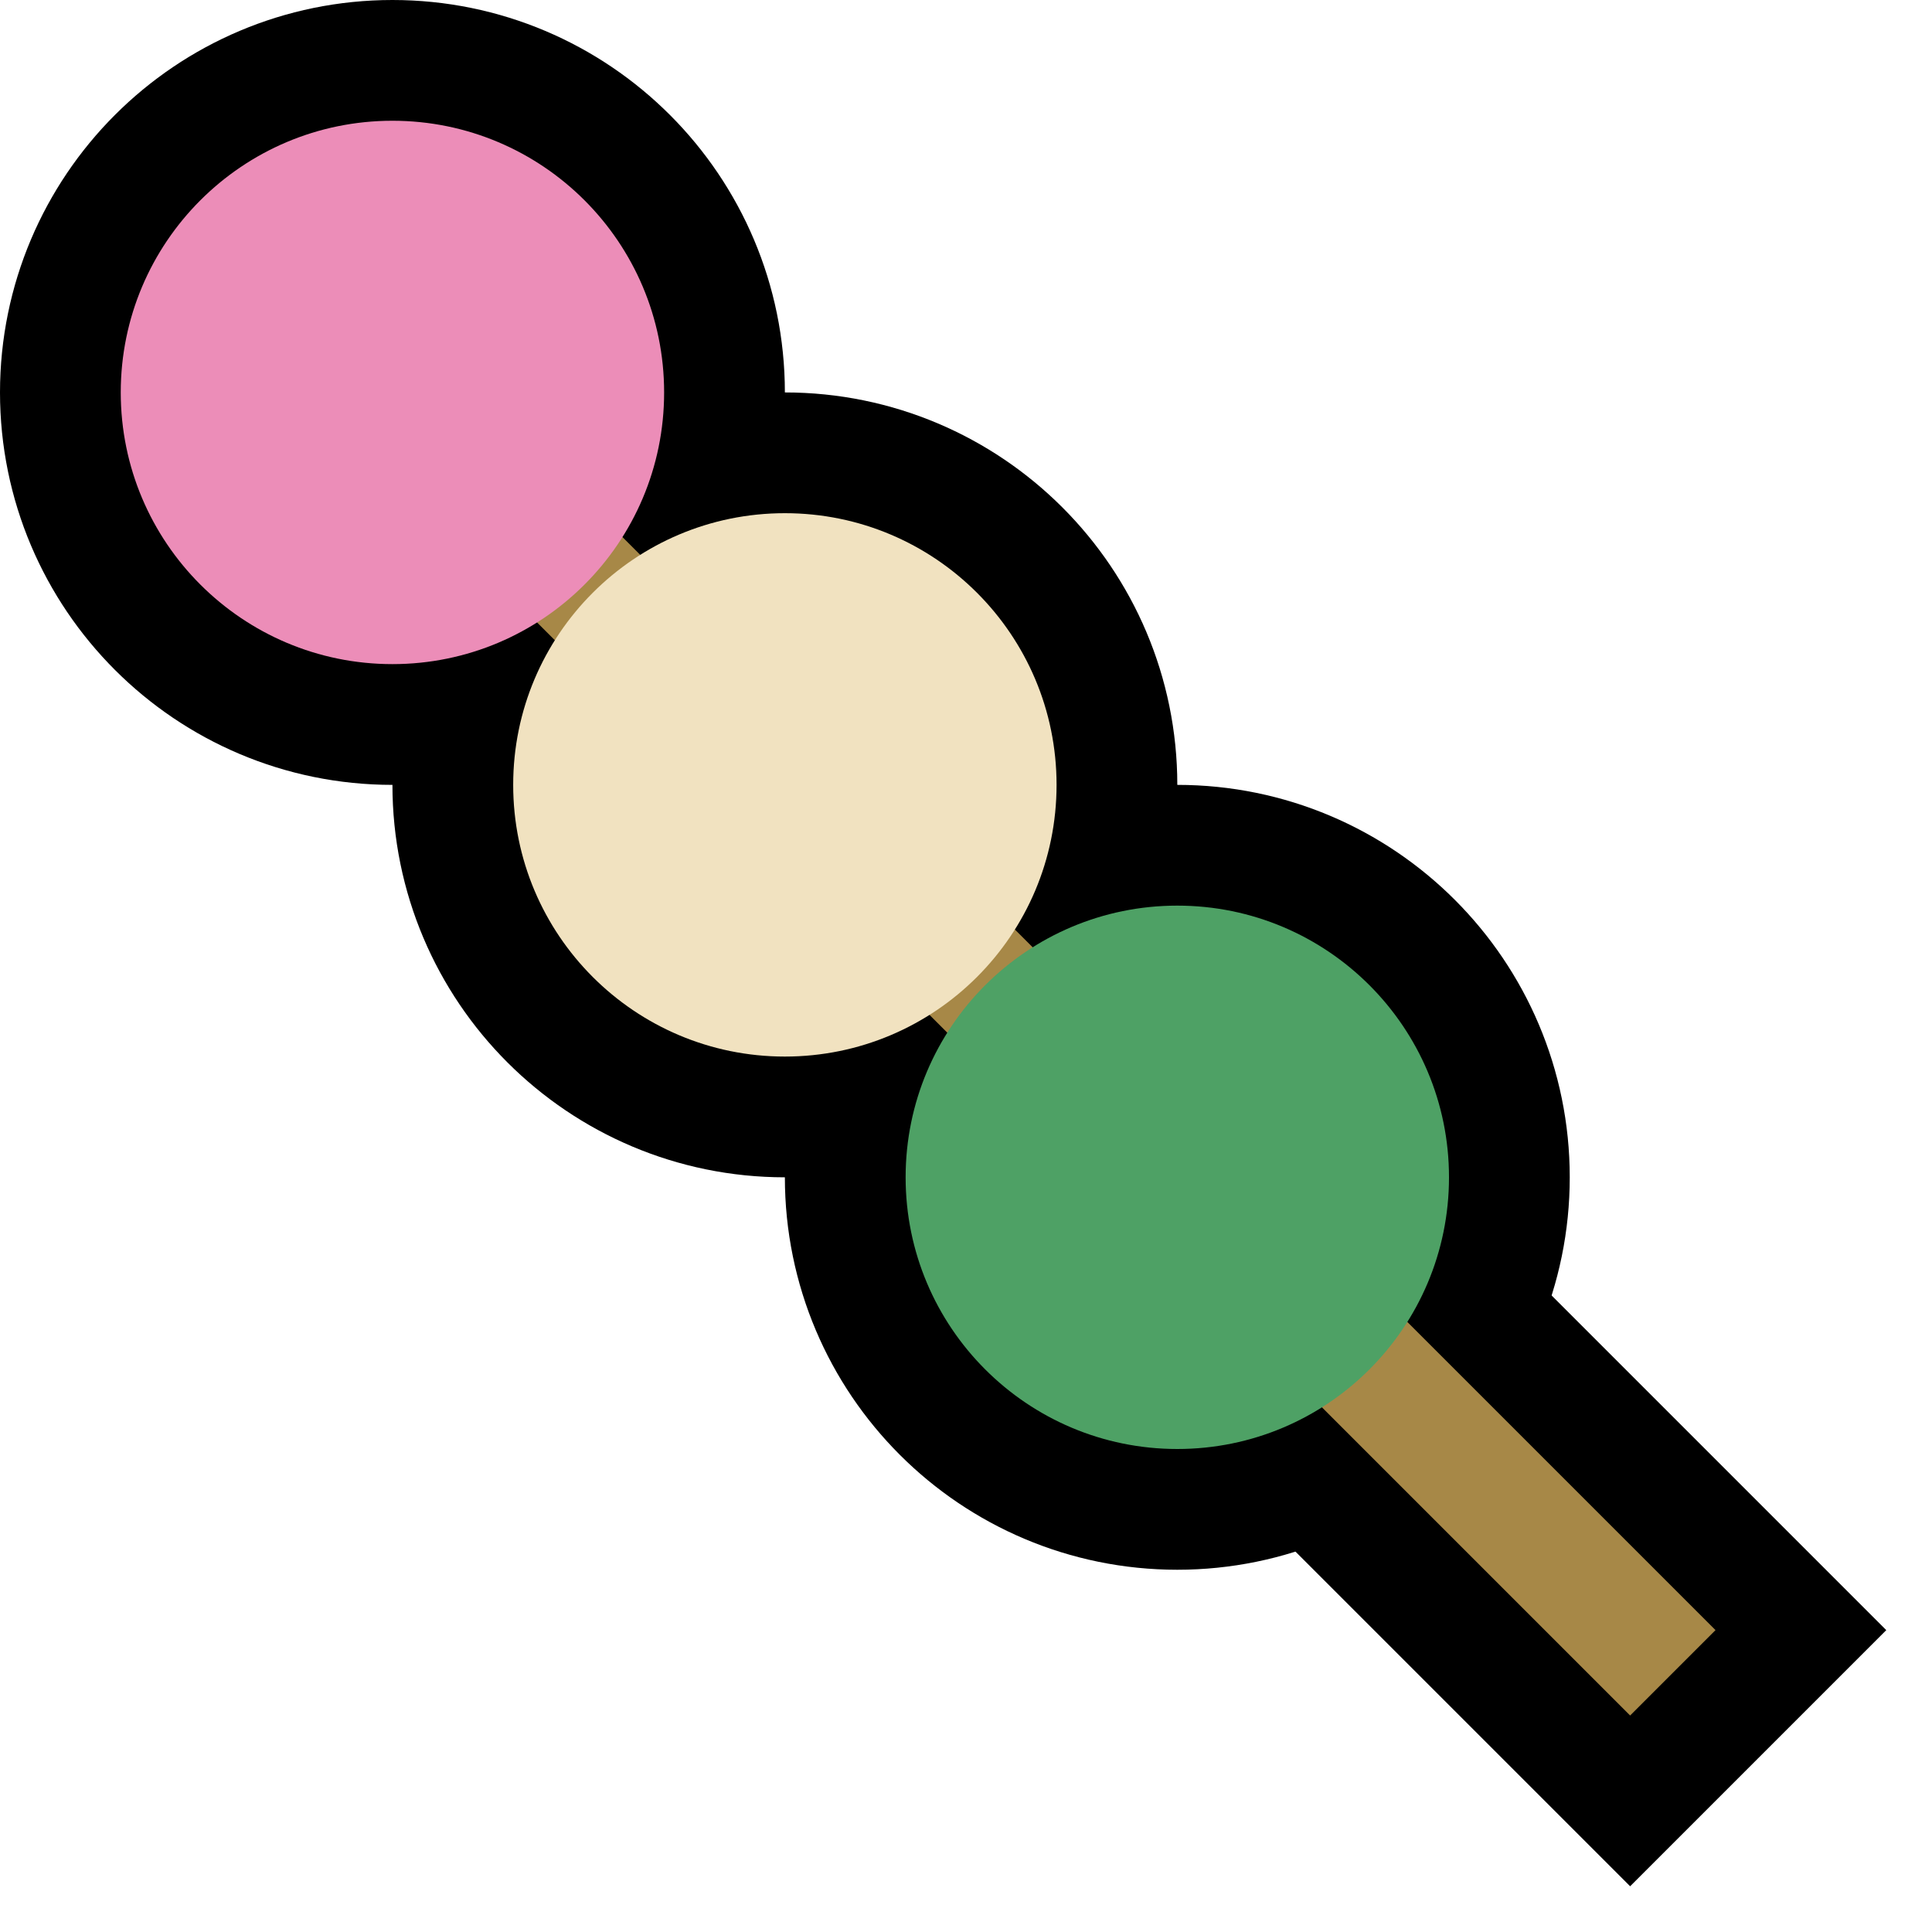
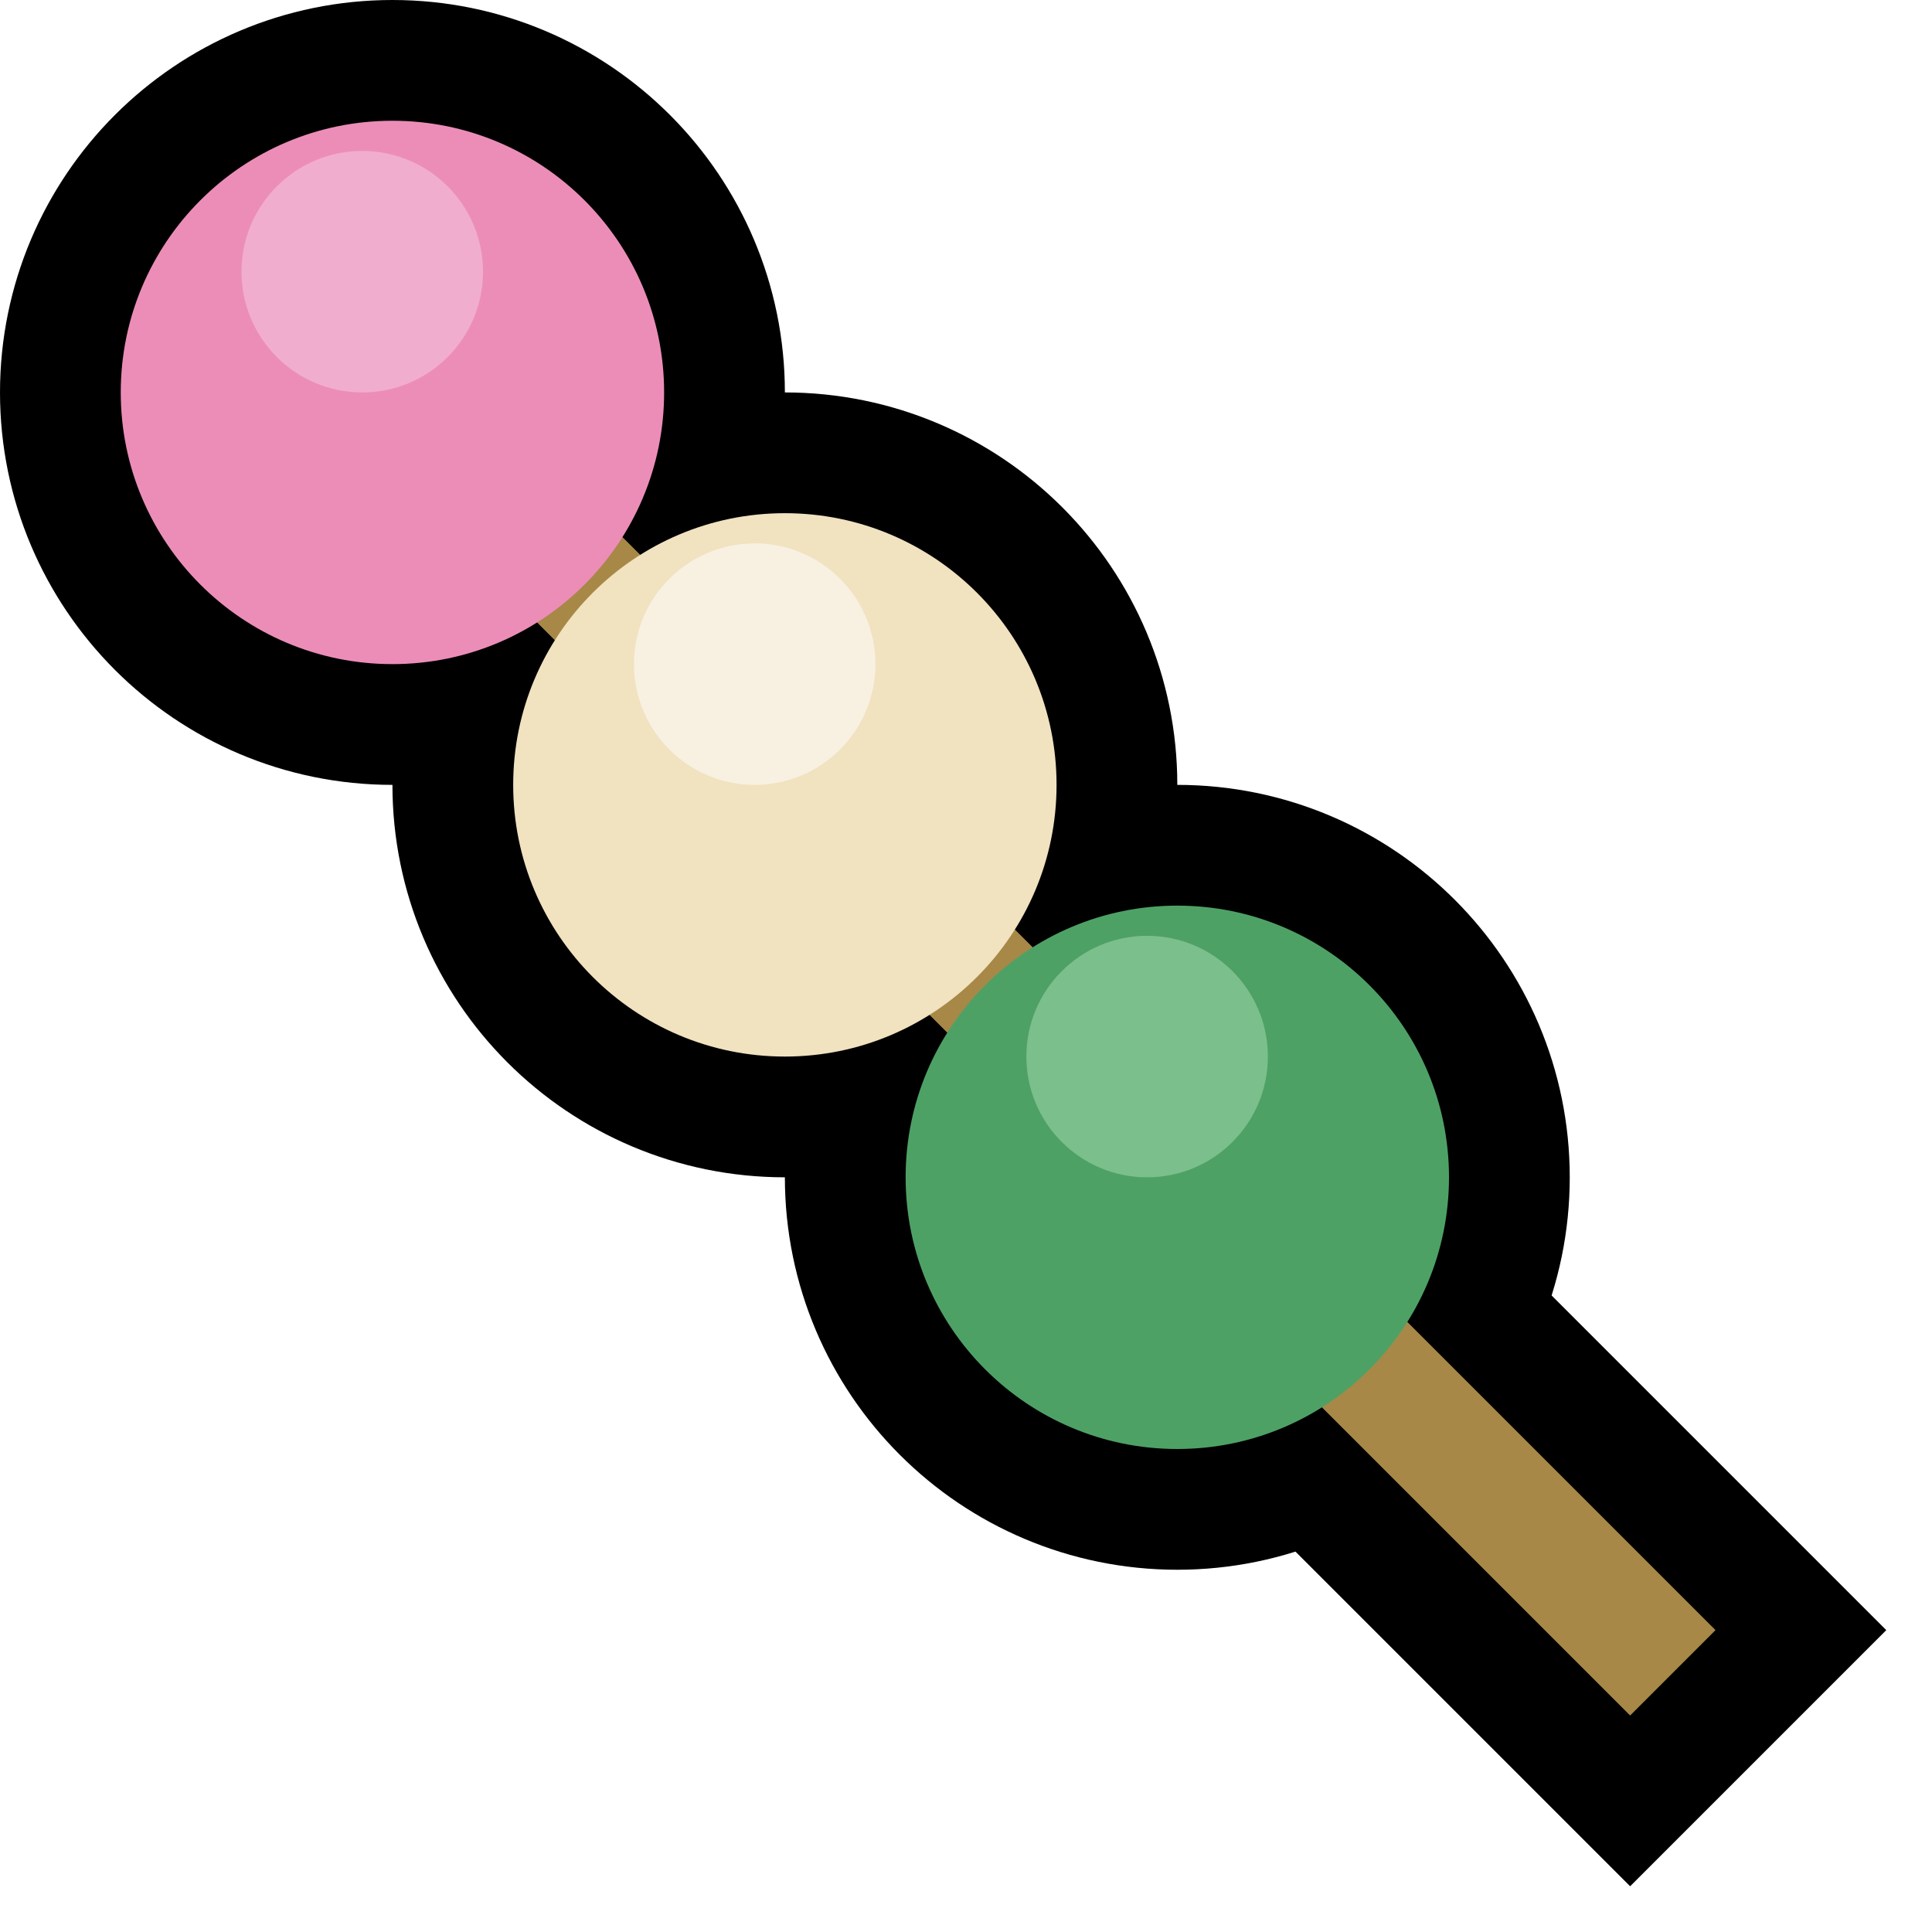
<svg xmlns="http://www.w3.org/2000/svg" width="100%" height="100%" viewBox="0 0 32 32" version="1.1" xml:space="preserve" style="fill-rule:evenodd;clip-rule:evenodd;stroke-linecap:square;stroke-linejoin:round;stroke-miterlimit:1.5;">
  <rect id="dango" x="0" y="0" width="32" height="32" style="fill:none;" />
  <clipPath id="_clip1">
    <rect x="0" y="0" width="32" height="32" />
  </clipPath>
  <g clip-path="url(#_clip1)">
    <g id="outline">
      <path d="M7,7l20,20" style="fill:none;stroke:#000;stroke-width:6px;" />
      <circle cx="6.5" cy="6.5" r="4.5" style="fill:none;stroke:#000;stroke-width:4px;stroke-linecap:round;" />
      <circle cx="13" cy="13" r="4.5" style="fill:none;stroke:#000;stroke-width:4px;stroke-linecap:round;" />
      <circle cx="19.5" cy="19.5" r="4.5" style="fill:none;stroke:#000;stroke-width:4px;stroke-linecap:round;" />
    </g>
    <g id="emoji">
      <path d="M7,7l20,20" style="fill:none;stroke:#a78847;stroke-width:2px;" />
      <circle cx="6.5" cy="6.5" r="4.5" style="fill:#ec8db8;" />
      <circle cx="13" cy="13" r="4.5" style="fill:#f1e2c0;" />
      <circle cx="19.5" cy="19.5" r="4.5" style="fill:#4ea165;" />
+       <circle cx="6" cy="4.5" r="2" style="fill:#f1adcd;" />
+       <circle cx="12.5" cy="11" r="2" style="fill:#f8f1e2;" />
+       <circle cx="19" cy="17.5" r="2" style="fill:#7bbf8d;" />
    </g>
  </g>
</svg>
